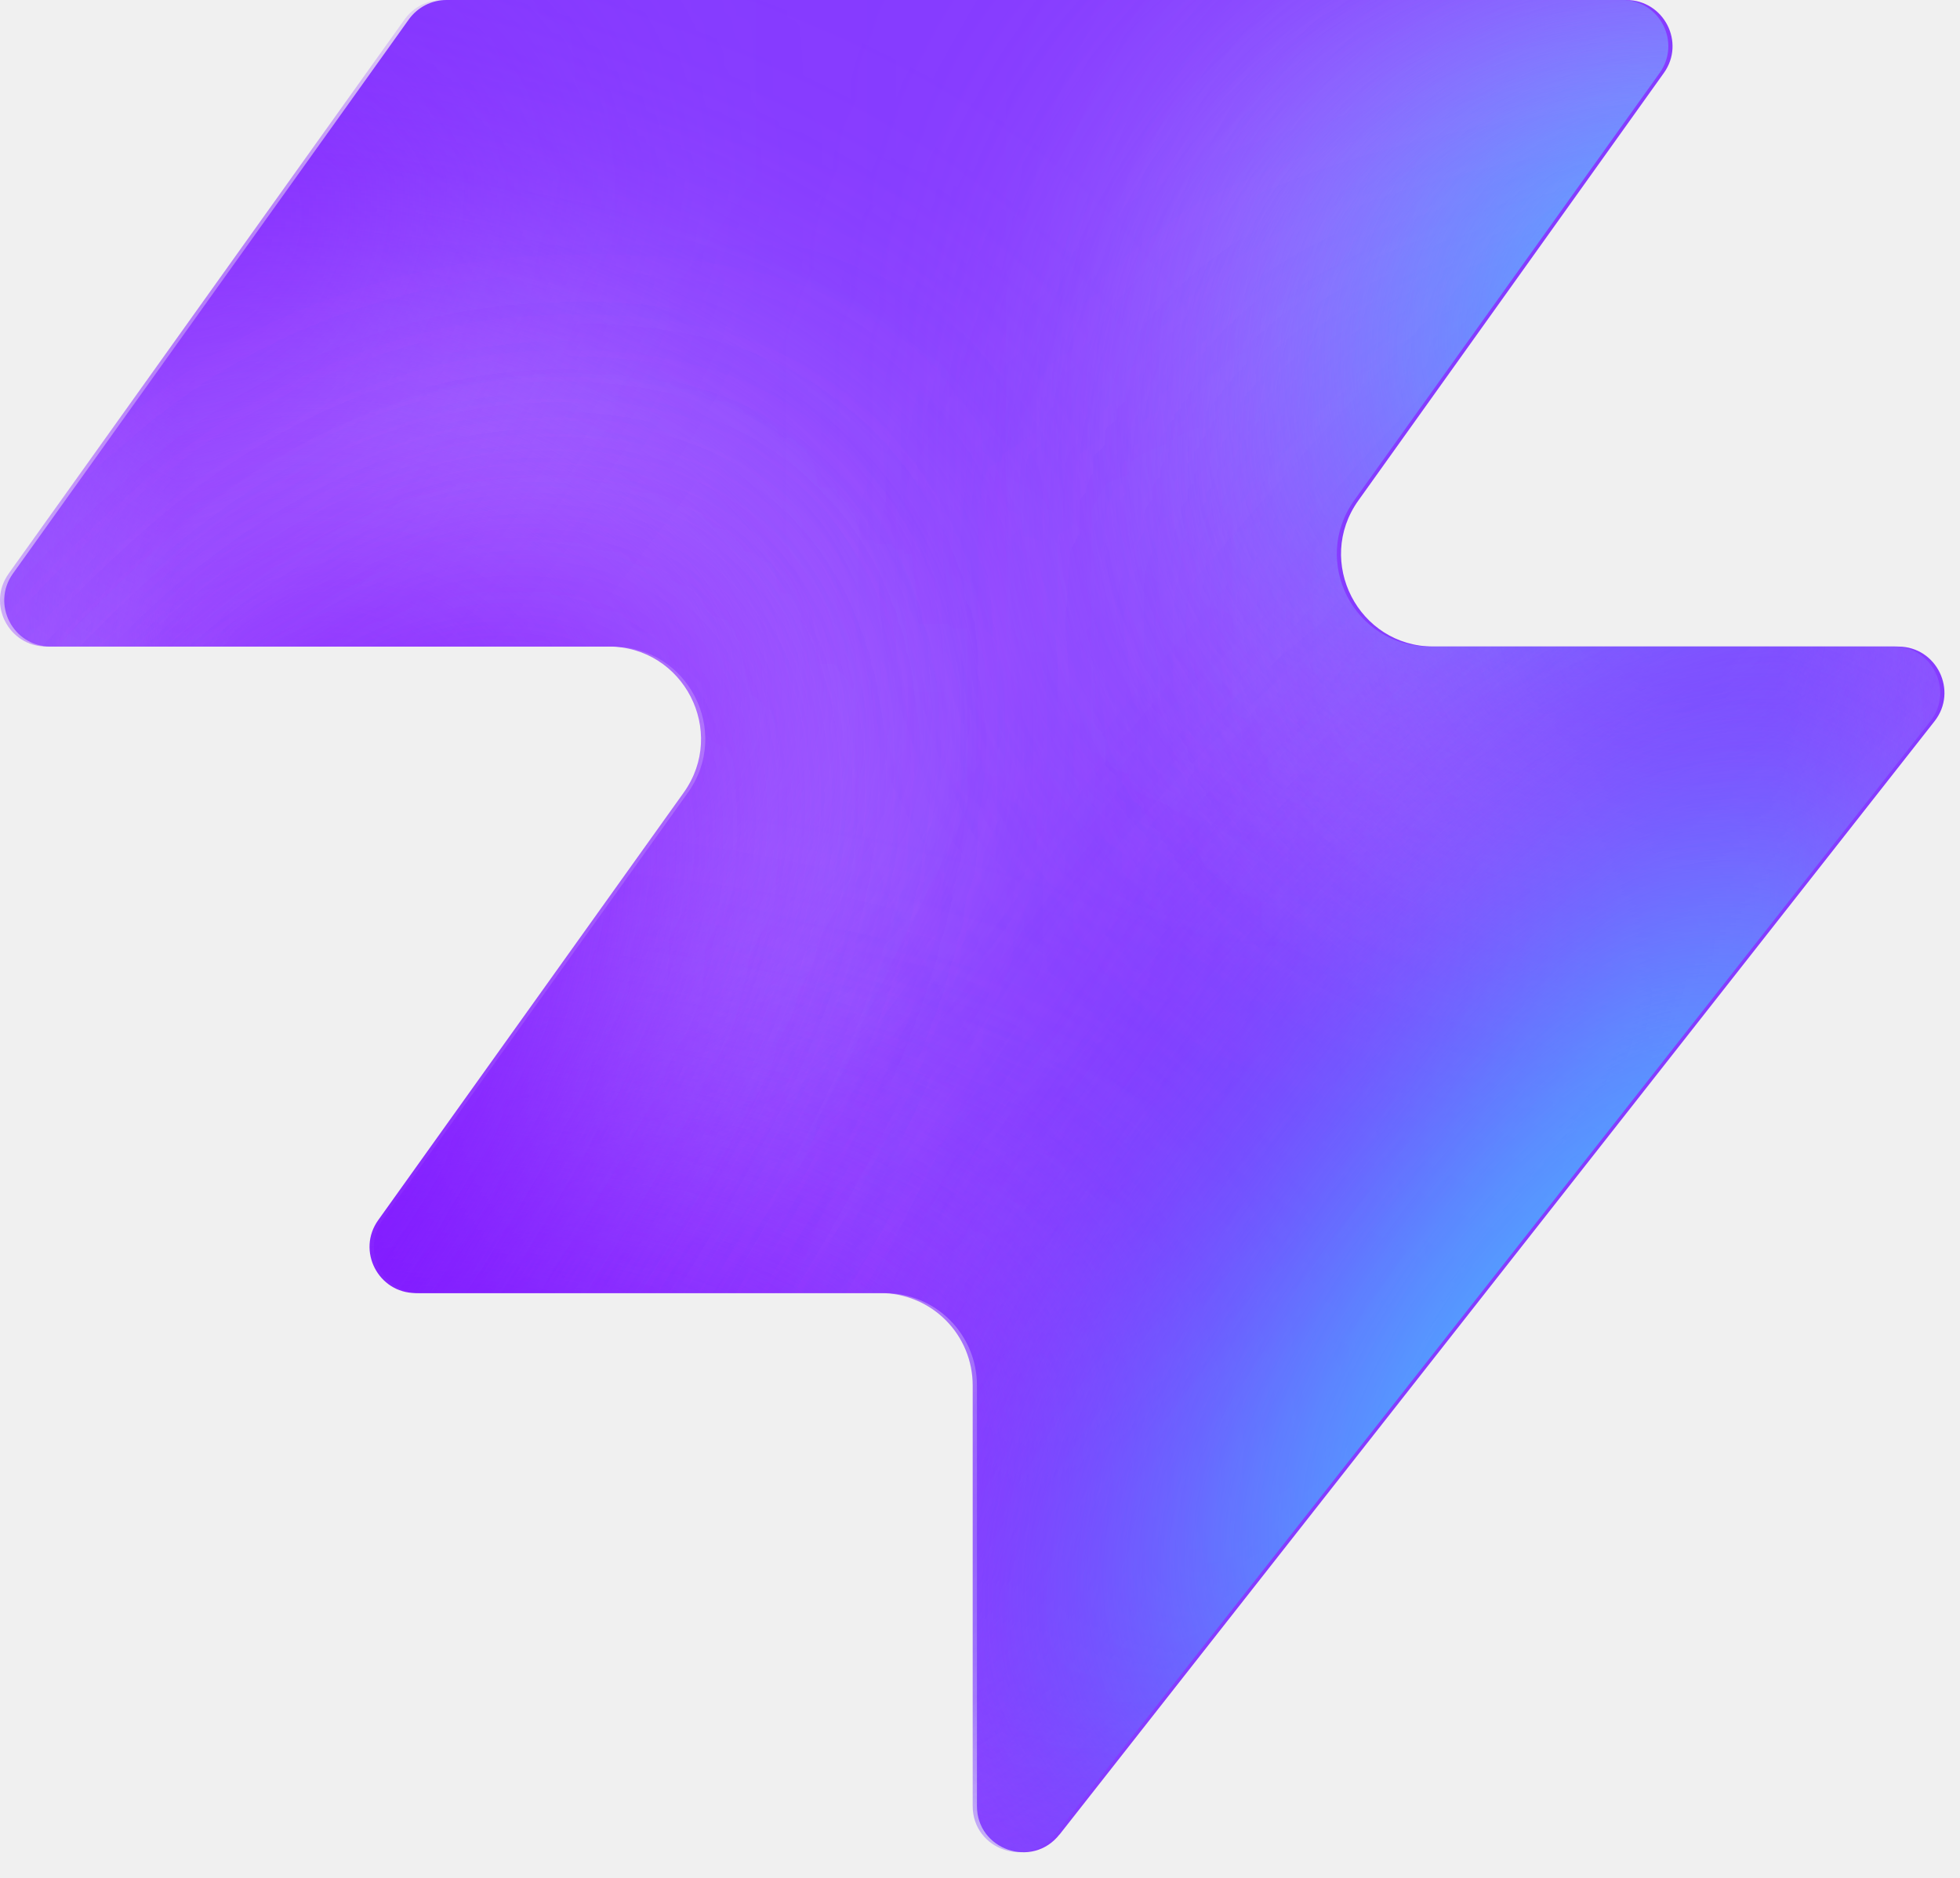
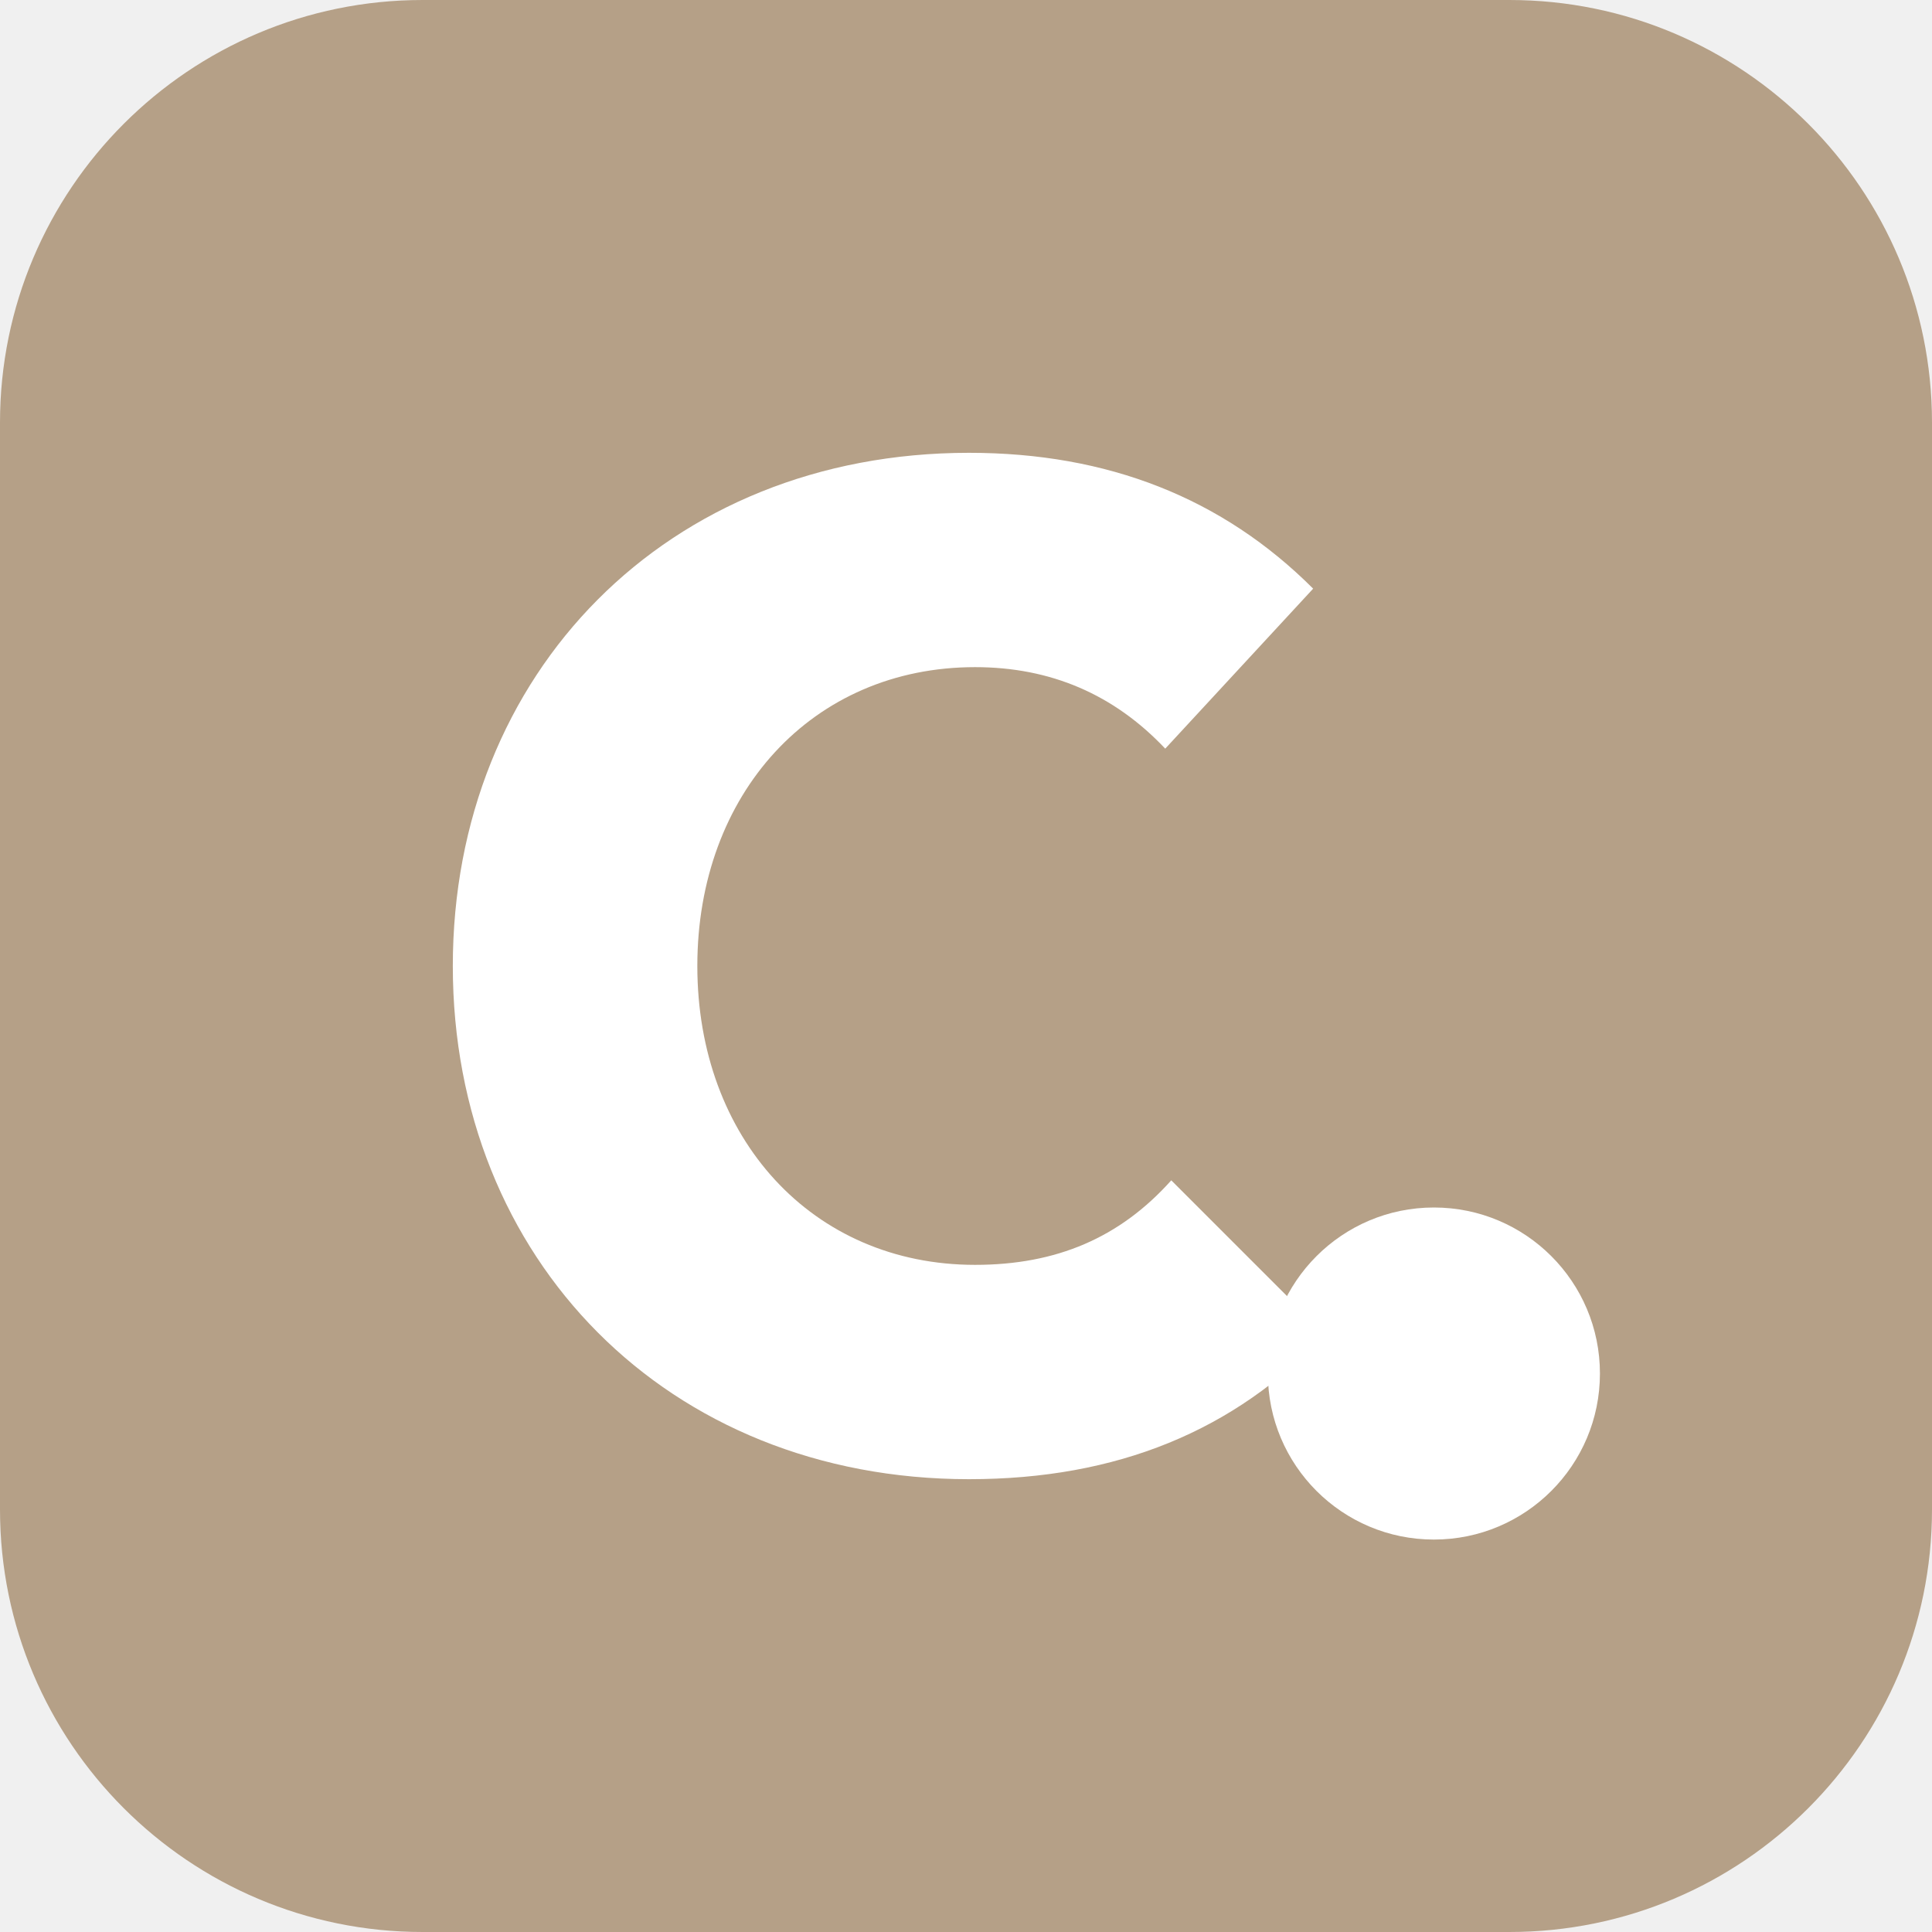
- <svg xmlns="http://www.w3.org/2000/svg" width="48" height="46" fill="none" viewBox="0 0 48 46">
-   <path fill="#863bff" d="M25.946 44.938c-.664.845-2.021.375-2.021-.698V33.937a2.26 2.26 0 0 0-2.262-2.262H10.287c-.92 0-1.456-1.04-.92-1.788l7.48-10.471c1.07-1.497 0-3.578-1.842-3.578H1.237c-.92 0-1.456-1.04-.92-1.788L10.013.474c.214-.297.556-.474.92-.474h28.894c.92 0 1.456 1.04.92 1.788l-7.48 10.471c-1.07 1.498 0 3.579 1.842 3.579h11.377c.943 0 1.473 1.088.89 1.83L25.947 44.94z" style="fill:#863bff;fill:color(display-p3 .525 .23 1);fill-opacity:1" />
-   <mask id="a" width="48" height="46" x="0" y="0" maskUnits="userSpaceOnUse" style="mask-type:alpha">
-     <path fill="#000" d="M25.842 44.938c-.664.844-2.021.375-2.021-.698V33.937a2.26 2.26 0 0 0-2.262-2.262H10.183c-.92 0-1.456-1.04-.92-1.788l7.48-10.471c1.07-1.498 0-3.579-1.842-3.579H1.133c-.92 0-1.456-1.04-.92-1.787L9.91.473c.214-.297.556-.474.92-.474h28.894c.92 0 1.456 1.04.92 1.788l-7.48 10.471c-1.07 1.498 0 3.578 1.842 3.578h11.377c.943 0 1.473 1.088.89 1.832L25.843 44.94z" style="fill:#000;fill-opacity:1" />
-   </mask>
-   <g mask="url(#a)">
-     <g filter="url(#b)">
-       <ellipse cx="5.508" cy="14.704" fill="#ede6ff" rx="5.508" ry="14.704" style="fill:#ede6ff;fill:color(display-p3 .927 .903 1);fill-opacity:1" transform="matrix(.00324 1 1 -.00324 -4.47 31.516)" />
-     </g>
-     <g filter="url(#c)">
-       <ellipse cx="10.399" cy="29.851" fill="#ede6ff" rx="10.399" ry="29.851" style="fill:#ede6ff;fill:color(display-p3 .927 .903 1);fill-opacity:1" transform="matrix(.00324 1 1 -.00324 -39.328 7.883)" />
-     </g>
-     <g filter="url(#d)">
-       <ellipse cx="5.508" cy="30.487" fill="#7e14ff" rx="5.508" ry="30.487" style="fill:#7e14ff;fill:color(display-p3 .492 .077 1);fill-opacity:1" transform="rotate(89.814 -25.913 -14.639)scale(1 -1)" />
-     </g>
-     <g filter="url(#e)">
-       <ellipse cx="5.508" cy="30.599" fill="#7e14ff" rx="5.508" ry="30.599" style="fill:#7e14ff;fill:color(display-p3 .492 .077 1);fill-opacity:1" transform="rotate(89.814 -32.644 -3.334)scale(1 -1)" />
-     </g>
-     <g filter="url(#f)">
-       <ellipse cx="5.508" cy="30.599" fill="#7e14ff" rx="5.508" ry="30.599" style="fill:#7e14ff;fill:color(display-p3 .492 .077 1);fill-opacity:1" transform="matrix(.00324 1 1 -.00324 -34.34 30.47)" />
-     </g>
-     <g filter="url(#g)">
-       <ellipse cx="14.072" cy="22.078" fill="#ede6ff" rx="14.072" ry="22.078" style="fill:#ede6ff;fill:color(display-p3 .927 .903 1);fill-opacity:1" transform="rotate(93.35 24.506 48.493)scale(-1 1)" />
-     </g>
-     <g filter="url(#h)">
-       <ellipse cx="3.47" cy="21.501" fill="#7e14ff" rx="3.47" ry="21.501" style="fill:#7e14ff;fill:color(display-p3 .492 .077 1);fill-opacity:1" transform="rotate(89.009 28.708 47.59)scale(-1 1)" />
-     </g>
-     <g filter="url(#i)">
-       <ellipse cx="3.47" cy="21.501" fill="#7e14ff" rx="3.47" ry="21.501" style="fill:#7e14ff;fill:color(display-p3 .492 .077 1);fill-opacity:1" transform="rotate(89.009 28.708 47.59)scale(-1 1)" />
-     </g>
-     <g filter="url(#j)">
-       <ellipse cx=".387" cy="8.972" fill="#7e14ff" rx="4.407" ry="29.108" style="fill:#7e14ff;fill:color(display-p3 .492 .077 1);fill-opacity:1" transform="rotate(39.51 .387 8.972)" />
-     </g>
-     <g filter="url(#k)">
-       <ellipse cx="47.523" cy="-6.092" fill="#7e14ff" rx="4.407" ry="29.108" style="fill:#7e14ff;fill:color(display-p3 .492 .077 1);fill-opacity:1" transform="rotate(37.892 47.523 -6.092)" />
-     </g>
-     <g filter="url(#l)">
-       <ellipse cx="41.412" cy="6.333" fill="#47bfff" rx="5.971" ry="9.665" style="fill:#47bfff;fill:color(display-p3 .28 .748 1);fill-opacity:1" transform="rotate(37.892 41.412 6.333)" />
-     </g>
-     <g filter="url(#m)">
-       <ellipse cx="-1.879" cy="38.332" fill="#7e14ff" rx="4.407" ry="29.108" style="fill:#7e14ff;fill:color(display-p3 .492 .077 1);fill-opacity:1" transform="rotate(37.892 -1.88 38.332)" />
-     </g>
-     <g filter="url(#n)">
-       <ellipse cx="-1.879" cy="38.332" fill="#7e14ff" rx="4.407" ry="29.108" style="fill:#7e14ff;fill:color(display-p3 .492 .077 1);fill-opacity:1" transform="rotate(37.892 -1.88 38.332)" />
-     </g>
-     <g filter="url(#o)">
-       <ellipse cx="35.651" cy="29.907" fill="#7e14ff" rx="4.407" ry="29.108" style="fill:#7e14ff;fill:color(display-p3 .492 .077 1);fill-opacity:1" transform="rotate(37.892 35.651 29.907)" />
-     </g>
-     <g filter="url(#p)">
-       <ellipse cx="38.418" cy="32.4" fill="#47bfff" rx="5.971" ry="15.297" style="fill:#47bfff;fill:color(display-p3 .28 .748 1);fill-opacity:1" transform="rotate(37.892 38.418 32.4)" />
-     </g>
-   </g>
-   <defs>
-     <filter id="b" width="60.045" height="41.654" x="-19.77" y="16.149" color-interpolation-filters="sRGB" filterUnits="userSpaceOnUse">
-       <feFlood flood-opacity="0" result="BackgroundImageFix" />
-       <feBlend in="SourceGraphic" in2="BackgroundImageFix" result="shape" />
-       <feGaussianBlur result="effect1_foregroundBlur_2002_17158" stdDeviation="7.659" />
-     </filter>
-     <filter id="c" width="90.34" height="51.437" x="-54.613" y="-7.533" color-interpolation-filters="sRGB" filterUnits="userSpaceOnUse">
-       <feFlood flood-opacity="0" result="BackgroundImageFix" />
-       <feBlend in="SourceGraphic" in2="BackgroundImageFix" result="shape" />
-       <feGaussianBlur result="effect1_foregroundBlur_2002_17158" stdDeviation="7.659" />
-     </filter>
-     <filter id="d" width="79.355" height="29.4" x="-49.64" y="2.03" color-interpolation-filters="sRGB" filterUnits="userSpaceOnUse">
-       <feFlood flood-opacity="0" result="BackgroundImageFix" />
-       <feBlend in="SourceGraphic" in2="BackgroundImageFix" result="shape" />
-       <feGaussianBlur result="effect1_foregroundBlur_2002_17158" stdDeviation="4.596" />
-     </filter>
-     <filter id="e" width="79.579" height="29.4" x="-45.045" y="20.029" color-interpolation-filters="sRGB" filterUnits="userSpaceOnUse">
-       <feFlood flood-opacity="0" result="BackgroundImageFix" />
-       <feBlend in="SourceGraphic" in2="BackgroundImageFix" result="shape" />
-       <feGaussianBlur result="effect1_foregroundBlur_2002_17158" stdDeviation="4.596" />
-     </filter>
-     <filter id="f" width="79.579" height="29.4" x="-43.513" y="21.178" color-interpolation-filters="sRGB" filterUnits="userSpaceOnUse">
-       <feFlood flood-opacity="0" result="BackgroundImageFix" />
-       <feBlend in="SourceGraphic" in2="BackgroundImageFix" result="shape" />
-       <feGaussianBlur result="effect1_foregroundBlur_2002_17158" stdDeviation="4.596" />
-     </filter>
-     <filter id="g" width="74.749" height="58.852" x="15.756" y="-17.901" color-interpolation-filters="sRGB" filterUnits="userSpaceOnUse">
-       <feFlood flood-opacity="0" result="BackgroundImageFix" />
-       <feBlend in="SourceGraphic" in2="BackgroundImageFix" result="shape" />
-       <feGaussianBlur result="effect1_foregroundBlur_2002_17158" stdDeviation="7.659" />
-     </filter>
-     <filter id="h" width="61.377" height="25.362" x="23.548" y="2.284" color-interpolation-filters="sRGB" filterUnits="userSpaceOnUse">
-       <feFlood flood-opacity="0" result="BackgroundImageFix" />
-       <feBlend in="SourceGraphic" in2="BackgroundImageFix" result="shape" />
-       <feGaussianBlur result="effect1_foregroundBlur_2002_17158" stdDeviation="4.596" />
-     </filter>
-     <filter id="i" width="61.377" height="25.362" x="23.548" y="2.284" color-interpolation-filters="sRGB" filterUnits="userSpaceOnUse">
-       <feFlood flood-opacity="0" result="BackgroundImageFix" />
-       <feBlend in="SourceGraphic" in2="BackgroundImageFix" result="shape" />
-       <feGaussianBlur result="effect1_foregroundBlur_2002_17158" stdDeviation="4.596" />
-     </filter>
-     <filter id="j" width="56.045" height="63.649" x="-27.636" y="-22.853" color-interpolation-filters="sRGB" filterUnits="userSpaceOnUse">
-       <feFlood flood-opacity="0" result="BackgroundImageFix" />
-       <feBlend in="SourceGraphic" in2="BackgroundImageFix" result="shape" />
-       <feGaussianBlur result="effect1_foregroundBlur_2002_17158" stdDeviation="4.596" />
-     </filter>
-     <filter id="k" width="54.814" height="64.646" x="20.116" y="-38.415" color-interpolation-filters="sRGB" filterUnits="userSpaceOnUse">
-       <feFlood flood-opacity="0" result="BackgroundImageFix" />
-       <feBlend in="SourceGraphic" in2="BackgroundImageFix" result="shape" />
-       <feGaussianBlur result="effect1_foregroundBlur_2002_17158" stdDeviation="4.596" />
-     </filter>
-     <filter id="l" width="33.541" height="35.313" x="24.641" y="-11.323" color-interpolation-filters="sRGB" filterUnits="userSpaceOnUse">
-       <feFlood flood-opacity="0" result="BackgroundImageFix" />
-       <feBlend in="SourceGraphic" in2="BackgroundImageFix" result="shape" />
-       <feGaussianBlur result="effect1_foregroundBlur_2002_17158" stdDeviation="4.596" />
-     </filter>
-     <filter id="m" width="54.814" height="64.646" x="-29.286" y="6.009" color-interpolation-filters="sRGB" filterUnits="userSpaceOnUse">
-       <feFlood flood-opacity="0" result="BackgroundImageFix" />
-       <feBlend in="SourceGraphic" in2="BackgroundImageFix" result="shape" />
-       <feGaussianBlur result="effect1_foregroundBlur_2002_17158" stdDeviation="4.596" />
-     </filter>
-     <filter id="n" width="54.814" height="64.646" x="-29.286" y="6.009" color-interpolation-filters="sRGB" filterUnits="userSpaceOnUse">
-       <feFlood flood-opacity="0" result="BackgroundImageFix" />
-       <feBlend in="SourceGraphic" in2="BackgroundImageFix" result="shape" />
-       <feGaussianBlur result="effect1_foregroundBlur_2002_17158" stdDeviation="4.596" />
-     </filter>
-     <filter id="o" width="54.814" height="64.646" x="8.244" y="-2.416" color-interpolation-filters="sRGB" filterUnits="userSpaceOnUse">
-       <feFlood flood-opacity="0" result="BackgroundImageFix" />
-       <feBlend in="SourceGraphic" in2="BackgroundImageFix" result="shape" />
-       <feGaussianBlur result="effect1_foregroundBlur_2002_17158" stdDeviation="4.596" />
-     </filter>
-     <filter id="p" width="39.409" height="43.623" x="18.713" y="10.588" color-interpolation-filters="sRGB" filterUnits="userSpaceOnUse">
-       <feFlood flood-opacity="0" result="BackgroundImageFix" />
-       <feBlend in="SourceGraphic" in2="BackgroundImageFix" result="shape" />
-       <feGaussianBlur result="effect1_foregroundBlur_2002_17158" stdDeviation="4.596" />
-     </filter>
-   </defs>
+ <svg xmlns="http://www.w3.org/2000/svg" viewBox="0 0 64 64">
+   <rect width="64" height="64" rx="14" fill="#b5a087" />
+   <path d="M43.5 19.5c-3-3-6.8-4.5-11.4-4.5-10 0-17.1 7.3-17.1 17s7.1 17 17.1 17c4.9 0 8.8-1.6 11.8-4.8l-5.1-5.1c-1.7 1.9-3.8 2.8-6.5 2.8-5.4 0-9.2-4.2-9.2-9.9s3.8-9.9 9.2-9.9c2.5 0 4.6.9 6.3 2.7z" fill="#fff" />
+   <circle cx="47.5" cy="45.5" r="5.5" fill="#fff" />
</svg>
